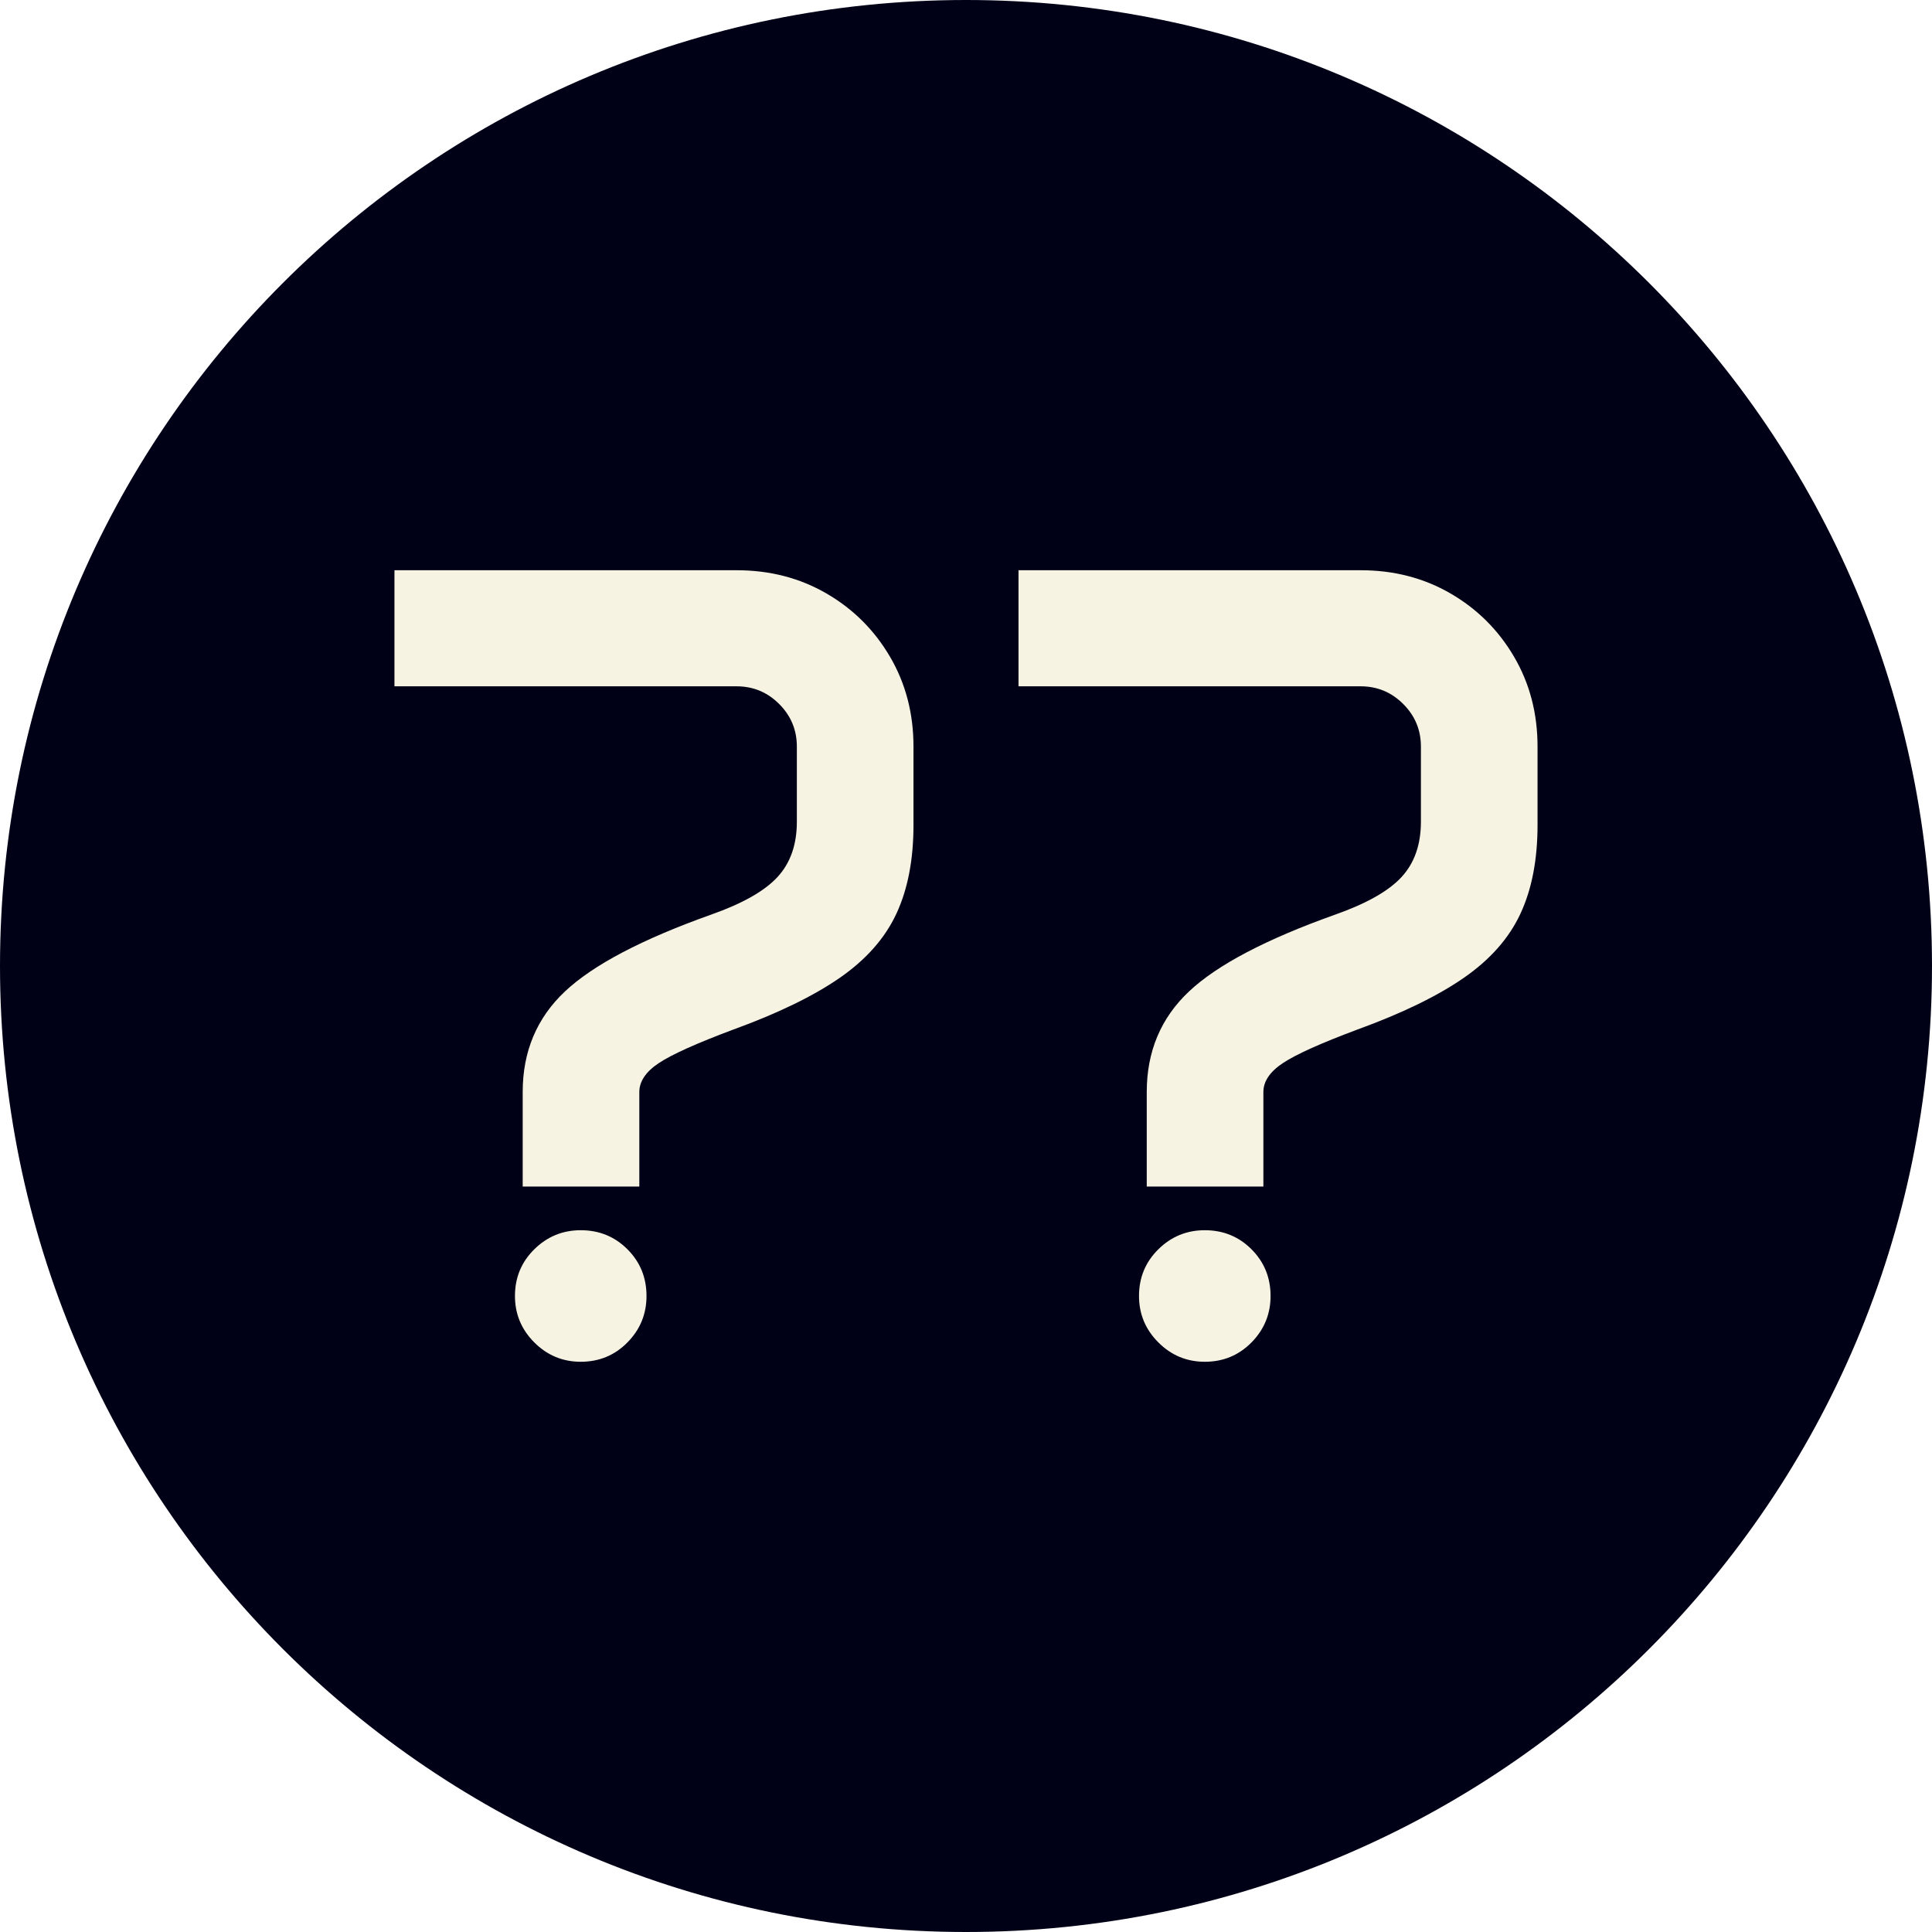
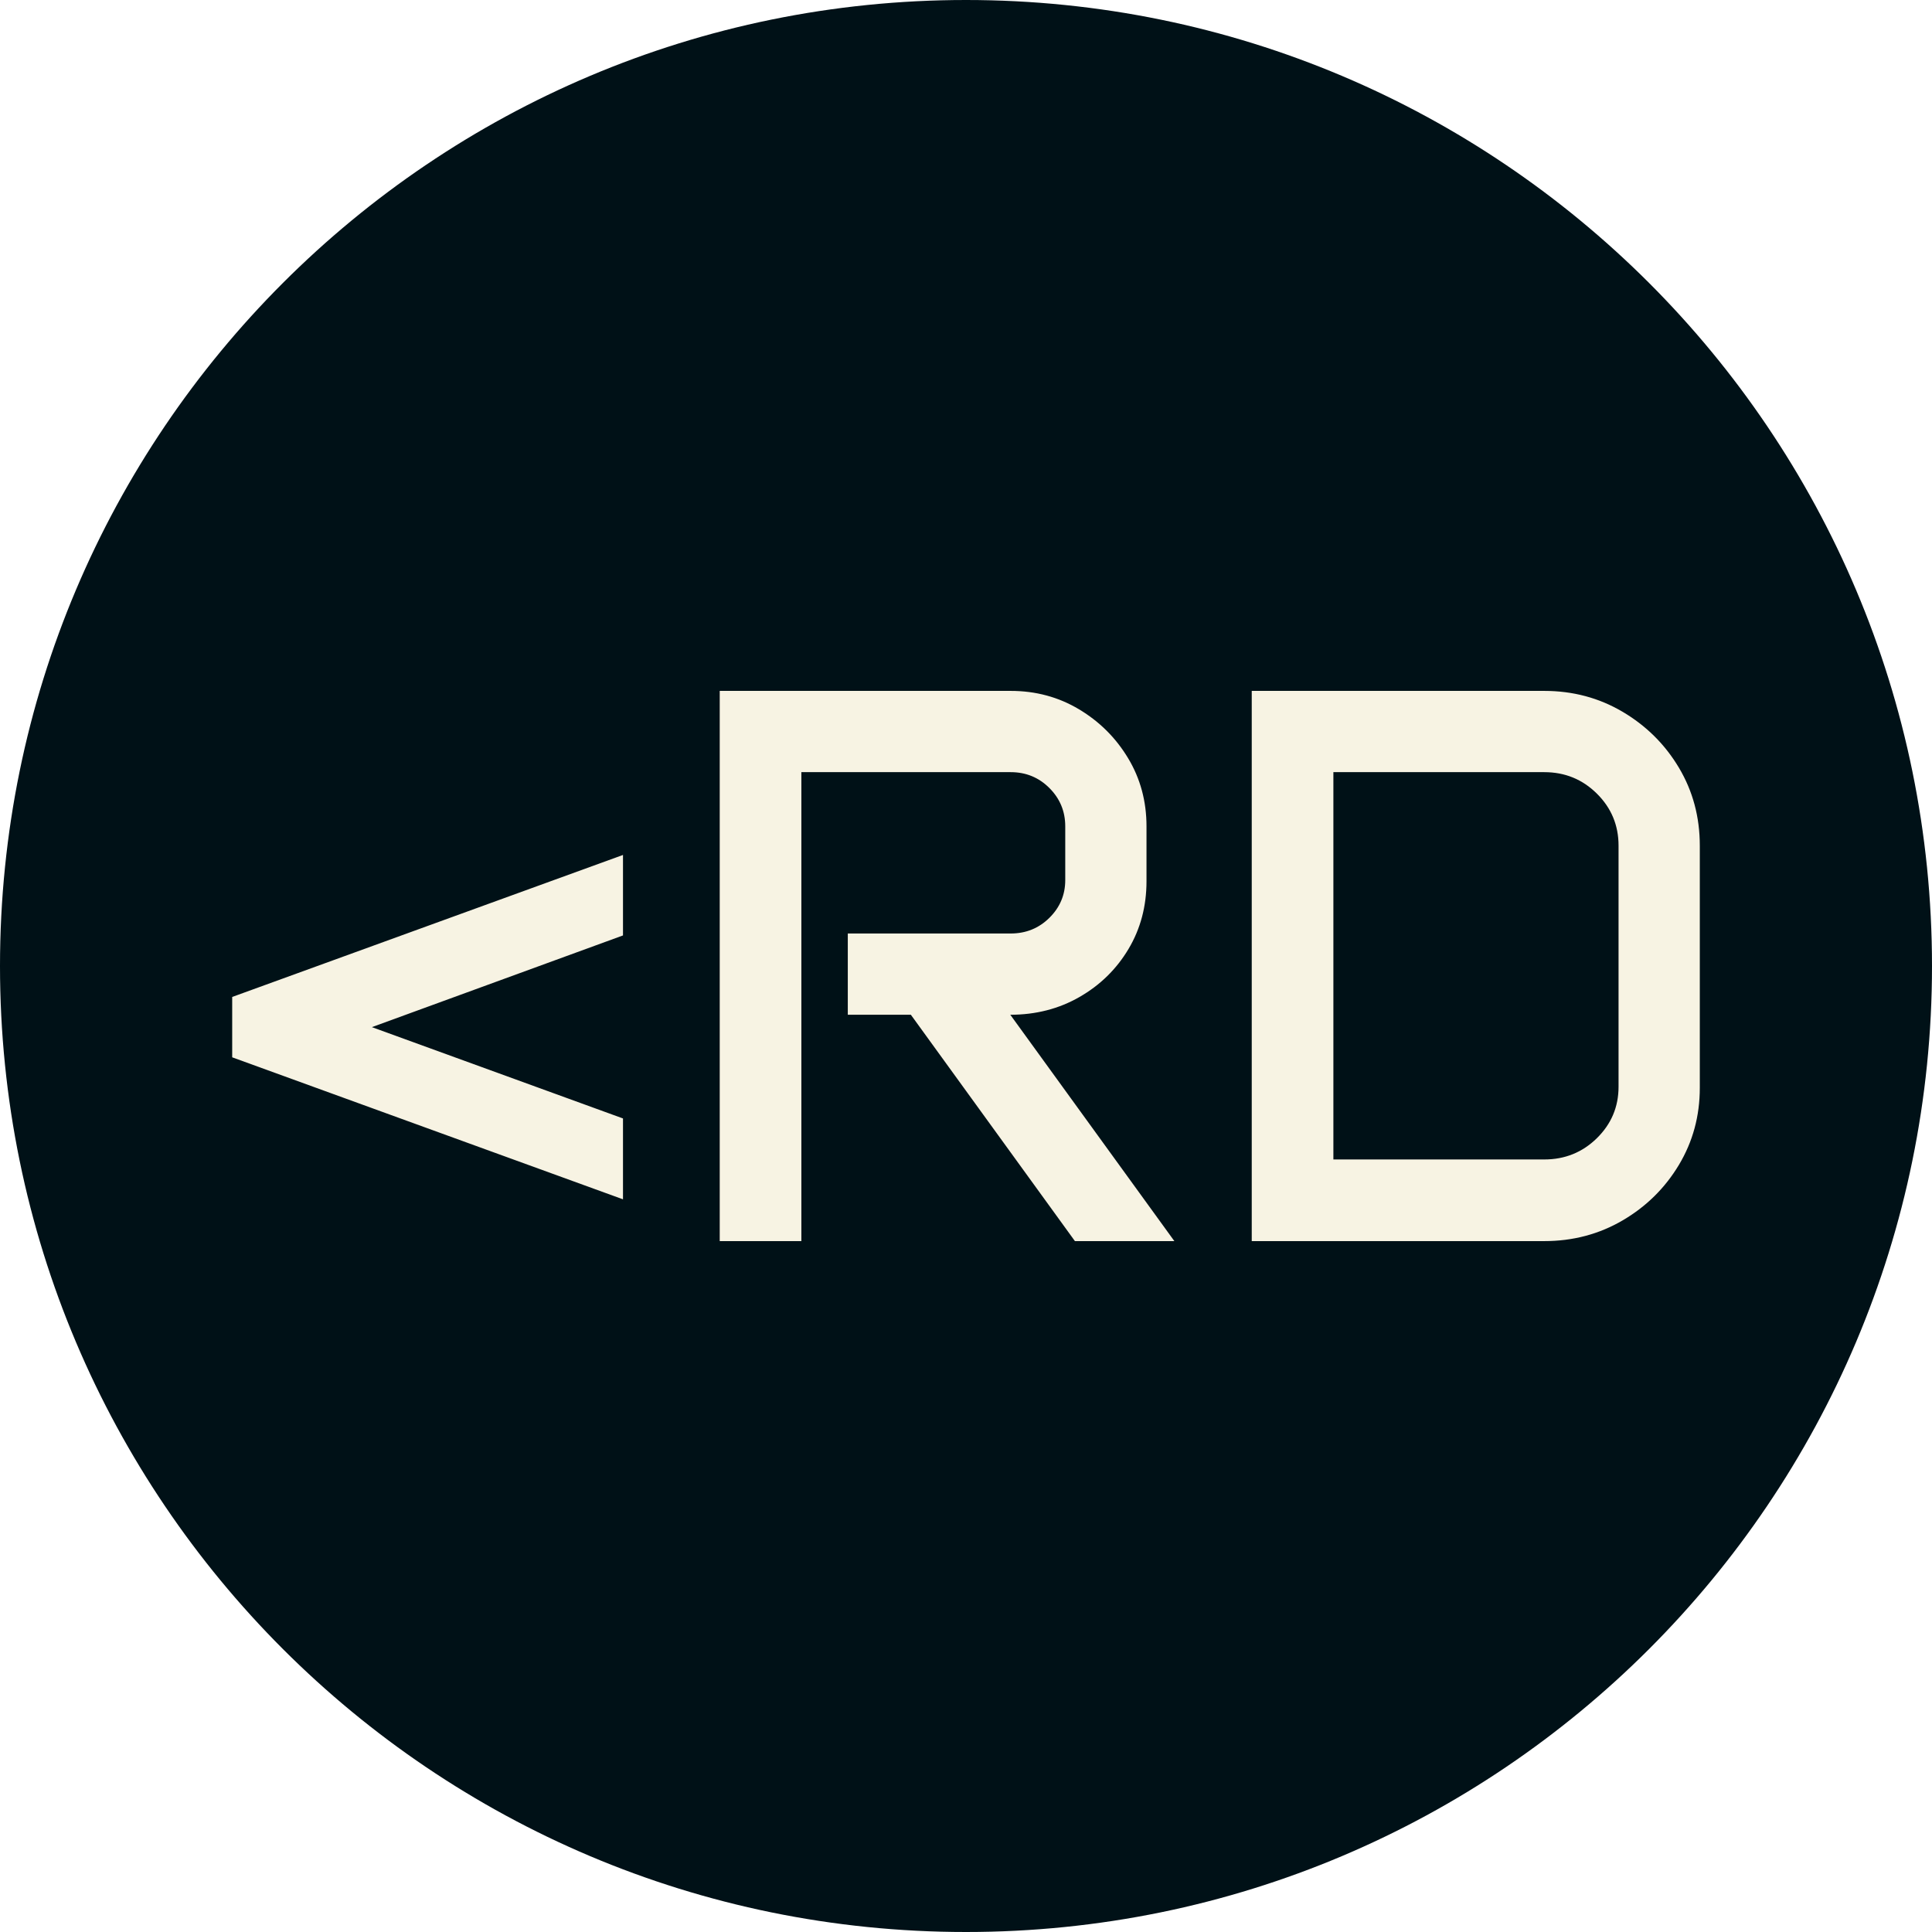
<svg xmlns="http://www.w3.org/2000/svg" viewBox="0 0 512 512">
-   <circle cx="256" cy="256" r="256" fill="#000117" />
-   <path d="M13.184-177.539L13.184-208.301L103.857-208.301Q117.041-208.301 127.661-202.148Q138.281-195.996 144.507-185.376Q150.732-174.756 150.732-161.572L150.732-161.572L150.732-140.771Q150.732-127.002 146.191-117.261Q141.650-107.520 131.177-100.269Q120.703-93.018 102.979-86.572L102.979-86.572Q88.477-81.152 83.276-77.710Q78.076-74.268 78.076-70.020L78.076-70.020L78.076-44.971L47.168-44.971L47.168-70.020Q47.168-86.133 58.374-96.680Q69.580-107.227 97.119-117.041L97.119-117.041Q109.570-121.436 114.697-127.002Q119.824-132.568 119.824-141.650L119.824-141.650L119.824-161.572Q119.824-168.164 115.137-172.852Q110.449-177.539 103.857-177.539L103.857-177.539L13.184-177.539ZM45.117-15.967L45.117-15.967Q45.117-23.291 50.244-28.345Q55.371-33.398 62.549-33.398L62.549-33.398Q69.873-33.398 74.927-28.345Q79.980-23.291 79.980-15.967L79.980-15.967Q79.980-8.789 74.927-3.662Q69.873 1.465 62.549 1.465L62.549 1.465Q55.371 1.465 50.244-3.662Q45.117-8.789 45.117-15.967ZM178.564-177.539L178.564-208.301L269.238-208.301Q282.422-208.301 293.042-202.148Q303.662-195.996 309.888-185.376Q316.113-174.756 316.113-161.572L316.113-161.572L316.113-140.771Q316.113-127.002 311.572-117.261Q307.031-107.520 296.558-100.269Q286.084-93.018 268.359-86.572L268.359-86.572Q253.857-81.152 248.657-77.710Q243.457-74.268 243.457-70.020L243.457-70.020L243.457-44.971L212.549-44.971L212.549-70.020Q212.549-86.133 223.755-96.680Q234.961-107.227 262.500-117.041L262.500-117.041Q274.951-121.436 280.078-127.002Q285.205-132.568 285.205-141.650L285.205-141.650L285.205-161.572Q285.205-168.164 280.518-172.852Q275.830-177.539 269.238-177.539L269.238-177.539L178.564-177.539ZM210.498-15.967L210.498-15.967Q210.498-23.291 215.625-28.345Q220.752-33.398 227.930-33.398L227.930-33.398Q235.254-33.398 240.308-28.345Q245.361-23.291 245.361-15.967L245.361-15.967Q245.361-8.789 240.308-3.662Q235.254 1.465 227.930 1.465L227.930 1.465Q220.752 1.465 215.625-3.662Q210.498-8.789 210.498-15.967Z" fill="#f7f3e3" transform="translate(91.35149, 359.418)" />
+   <circle cx="256" cy="256" r="256" fill="#001117" />
+   <path d="M11.279-48.706L11.279-64.702L114.844-102.334L114.844-81.006L48.296-56.704L114.844-32.505L114.844-11.074L11.279-48.706ZM140.479 0L140.479-145.811L217.588-145.811Q227.534-145.811 235.686-140.940Q243.838-136.069 248.708-127.969Q253.579-119.868 253.579-109.922L253.579-109.922L253.579-95.361Q253.579-85.415 248.811-77.417Q244.043-69.419 235.840-64.702Q227.637-59.985 217.485-59.985L217.485-59.985L260.962 0L234.609 0L191.133-59.985L174.419-59.985L174.419-81.519L217.588-81.519Q223.638-81.519 227.842-85.671Q232.046-89.824 232.046-95.669L232.046-95.669L232.046-109.922Q232.046-115.869 227.842-120.073Q223.638-124.277 217.588-124.277L217.588-124.277L162.114-124.277L162.114 0L140.479 0ZM281.470 0L281.470-145.811L358.989-145.811Q370.371-145.811 379.753-140.273Q389.136-134.736 394.673-125.457Q400.210-116.177 400.210-104.795L400.210-104.795L400.210-40.605Q400.210-29.429 394.673-20.200Q389.136-10.972 379.753-5.486Q370.371 0 358.989 0L358.989 0L281.470 0ZM303.105-21.636L358.989-21.636Q367.192-21.636 372.935-27.275Q378.677-32.915 378.677-40.913L378.677-40.913L378.677-104.795Q378.677-112.896 372.935-118.586Q367.192-124.277 358.989-124.277L358.989-124.277L303.105-124.277L303.105-21.636Z" fill="#f7f3e3" transform="translate(50.2555, 328.9055)" />
</svg>
